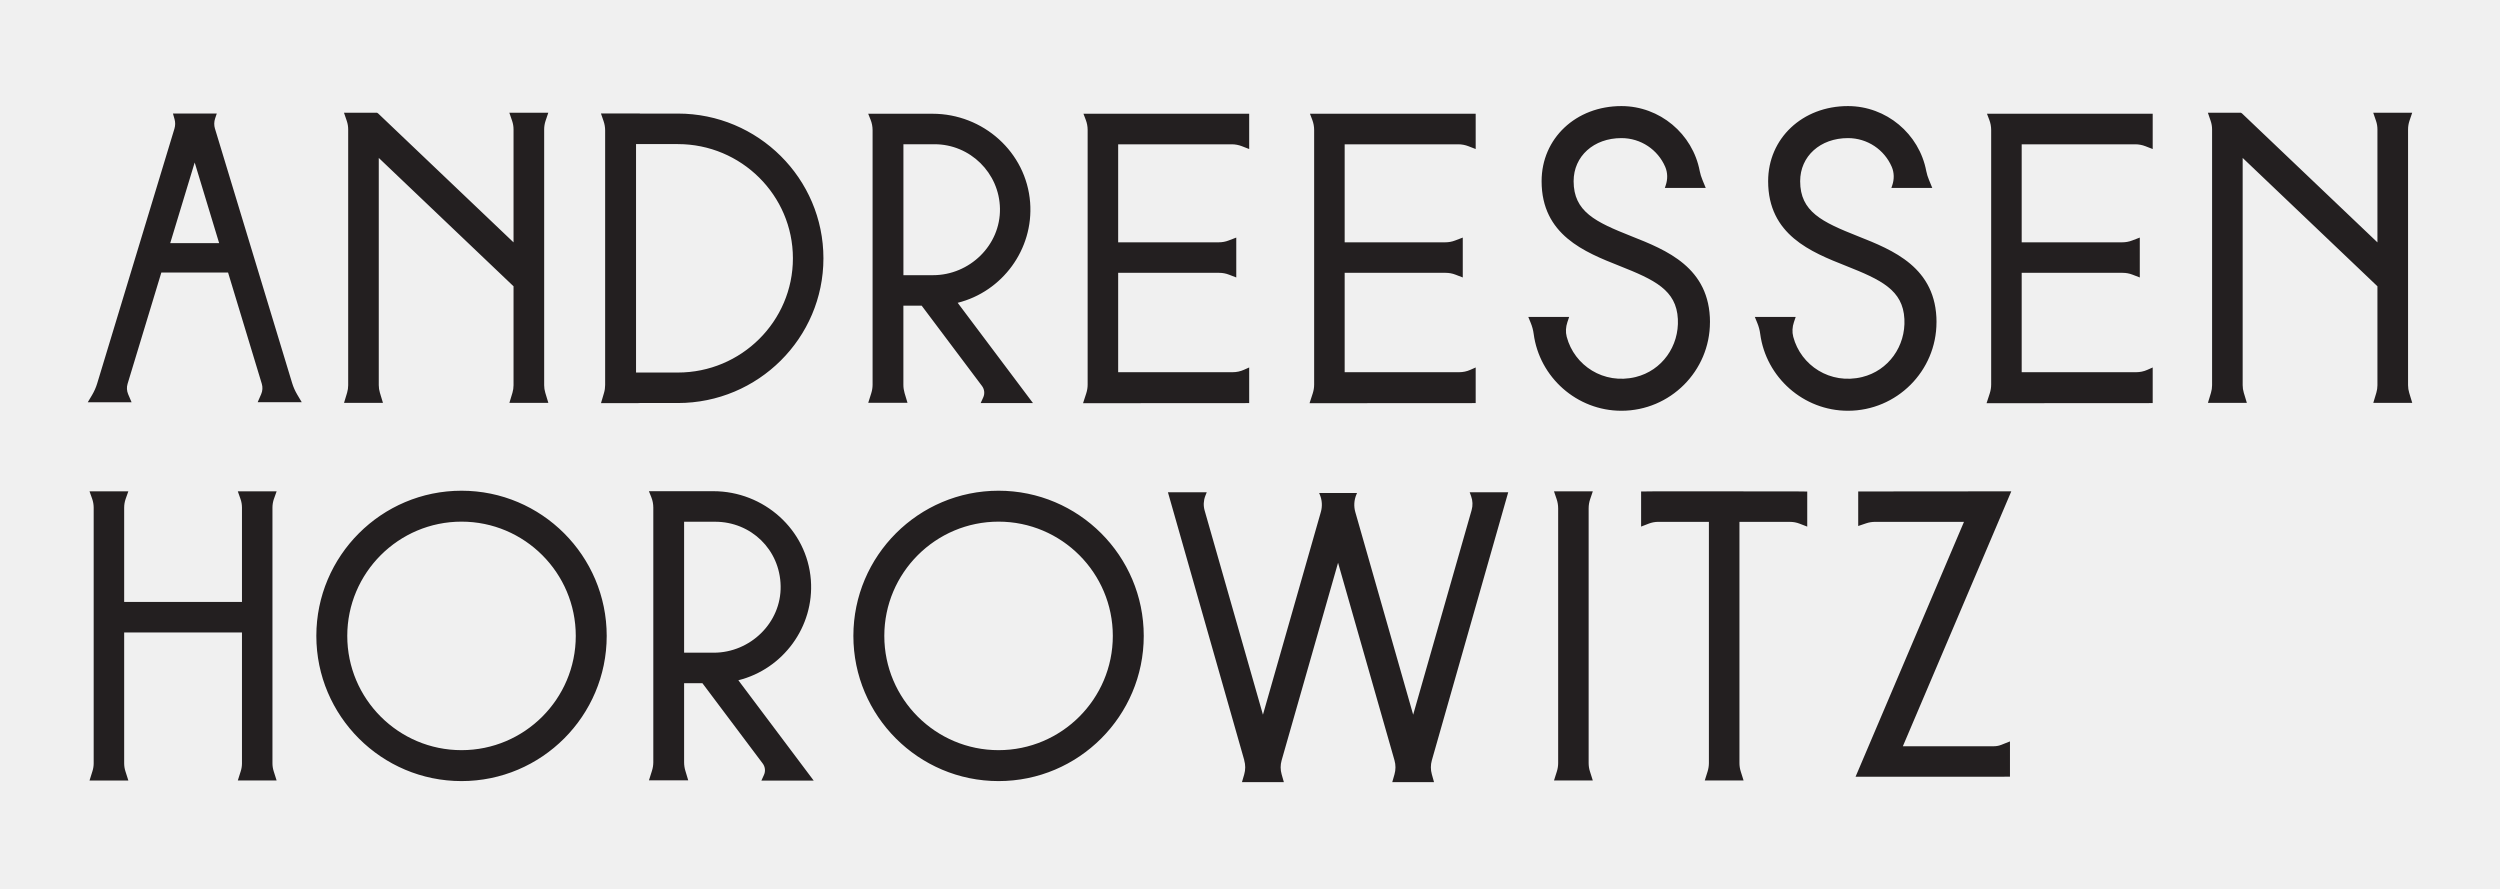
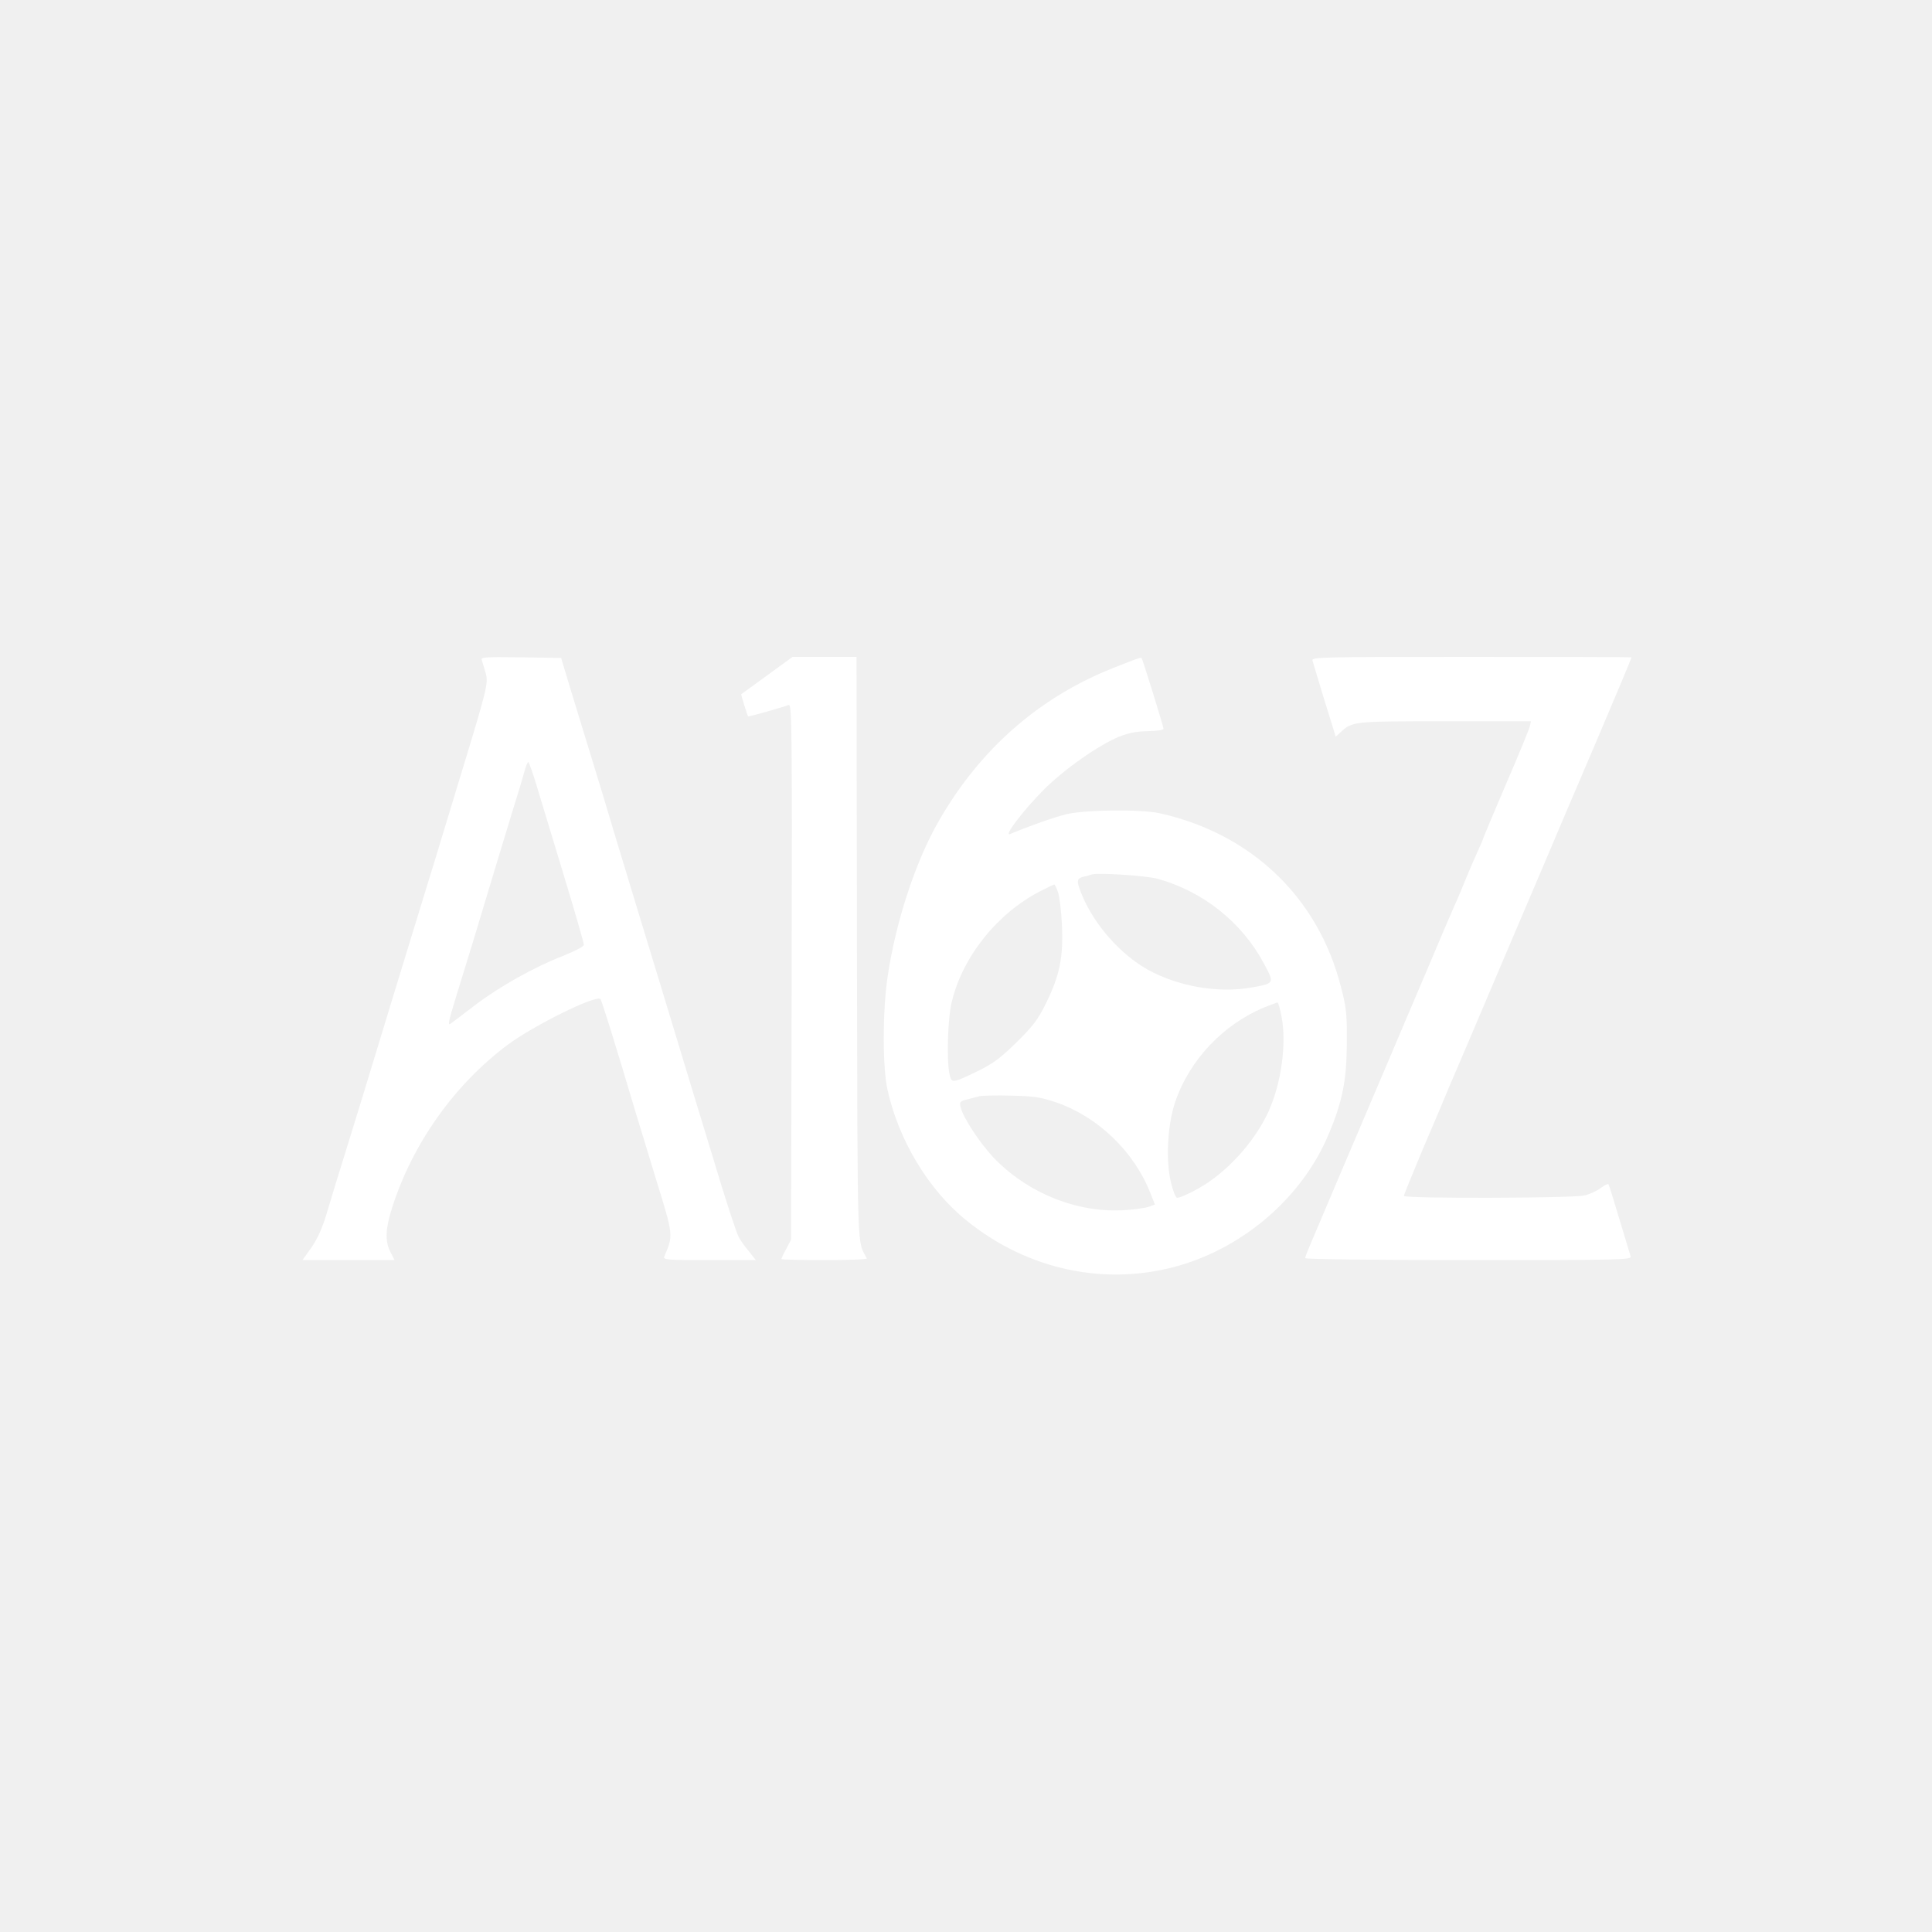
- <svg xmlns="http://www.w3.org/2000/svg" id="uuid-bbf35709-94ec-49cd-a777-c3f8c2214cb8" data-name="Artwork" viewBox="0 0 733.88 260.74">
-   <defs>
-     <style>
-       .uuid-6a75cb42-232c-432a-ab47-d84673f9f0c3 {
-         fill: #231f20;
-       }
-     </style>
-   </defs>
-   <path class="uuid-6a75cb42-232c-432a-ab47-d84673f9f0c3" d="M365.26,223.17l-22.41-78.66h11.39l-.42,1.07c-.53,1.36-.6,2.86-.2,4.27l17.12,59.95,17-59.51c.48-1.69.37-3.49-.31-5.11l-.19-.46h11.12l-.19.45c-.69,1.63-.8,3.44-.32,5.14l16.99,59.49,17.15-60.03c.39-1.36.34-2.8-.15-4.13l-.41-1.13h11.31l-22.42,78.69c-.38,1.34-.38,2.76,0,4.1l.64,2.29h-12.26l.65-2.27c.39-1.35.39-2.78,0-4.14l-16.56-57.98-16.56,57.98c-.39,1.35-.39,2.78,0,4.14l.65,2.27h-12.3l.66-2.26c.39-1.36.4-2.8,0-4.15ZM80.43,146.42l.77-2.18h-11.39l.77,2.18c.3.83.45,1.71.45,2.6v27.68h-34.58v-27.68c0-.88.15-1.75.44-2.57l.78-2.21h-11.39l.78,2.2c.29.83.44,1.71.44,2.59v75.04c0,.78-.12,1.56-.36,2.31l-.86,2.74h11.4l-.87-2.73c-.24-.75-.36-1.54-.36-2.32v-38.41h34.58v38.42c0,.78-.12,1.56-.36,2.31l-.86,2.72h11.39l-.86-2.72c-.24-.75-.36-1.53-.36-2.31v-75.07c0-.88.15-1.75.44-2.59ZM466.8,146.51l.77-2.27h-11.39l.77,2.27c.3.88.45,1.8.45,2.72v74.78c0,.82-.13,1.64-.37,2.42l-.85,2.68h11.39l-.85-2.68c-.25-.78-.37-1.6-.37-2.42v-74.79c0-.92.15-1.84.45-2.71ZM511.79,144.24h0s-26.55,0-26.55,0l-3.49.04v10.3l2.25-.87c.88-.34,1.82-.52,2.77-.52h14.88v70.81c0,.82-.13,1.64-.37,2.43l-.84,2.68h11.39l-.84-2.67c-.25-.79-.37-1.61-.37-2.43v-70.81h14.88c.95,0,1.89.18,2.77.52l2.25.87v-10.3l-3.49-.04h-15.24ZM178.1,186.67c0,23.5-19.12,42.62-42.62,42.62s-42.62-19.12-42.62-42.62,19.12-42.62,42.62-42.62,42.62,19.12,42.62,42.62ZM135.48,153.13c-18.49,0-33.54,15.04-33.54,33.54s15.04,33.54,33.54,33.54,33.54-15.04,33.54-33.54-15.04-33.54-33.54-33.54ZM335.75,186.67c0,23.5-19.12,42.62-42.62,42.62s-42.62-19.12-42.62-42.62,19.12-42.62,42.62-42.62,42.62,19.12,42.62,42.62ZM293.13,153.13c-18.49,0-33.54,15.04-33.54,33.54s15.04,33.54,33.54,33.54,33.54-15.04,33.54-33.54-15.04-33.54-33.54-33.54ZM545.48,144.28v10.13l2.27-.77c.87-.3,1.79-.45,2.71-.45h26.07l-31.83,74.83h41.25s4.08-.03,4.08-.03v-10.35l-2.55,1.01c-.68.27-1.41.41-2.15.41h-26.74l31.83-74.83-44.94.04ZM149.54,118.27h11.43l-.9-2.98c-.22-.72-.33-1.46-.33-2.21V37.97c0-.84.14-1.67.4-2.46l.81-2.41h-11.43l.82,2.4c.27.8.41,1.63.41,2.47v33.18l-39.75-37.85-.31-.2h-9.71l.82,2.4c.27.8.41,1.63.41,2.47v75.11c0,.75-.11,1.49-.32,2.21l-.9,2.98h11.43l-.9-2.98c-.22-.72-.33-1.46-.33-2.21V46.36l39.56,37.68v29.04c0,.75-.11,1.49-.32,2.21l-.9,2.98ZM696.69,118.27h11.43l-.9-2.98c-.22-.72-.33-1.46-.33-2.21V37.97c0-.84.14-1.67.4-2.46l.81-2.41h-11.43l.82,2.4c.27.8.41,1.63.41,2.47v33.18l-39.75-37.85-.31-.2h-9.71l.82,2.4c.27.8.41,1.63.41,2.47v75.11c0,.75-.11,1.49-.32,2.21l-.9,2.98h11.43l-.9-2.98c-.22-.72-.33-1.46-.33-2.21V46.36l39.56,37.68v29.04c0,.75-.11,1.49-.32,2.21l-.9,2.98ZM281.13,88.89l22.1,29.43h-15.35l.76-1.68c.49-1.09.35-2.37-.37-3.33l-17.71-23.58h-5.37v23.24c0,.82.12,1.63.35,2.41l.86,2.87h-11.53l.89-2.82c.26-.82.39-1.67.39-2.53V38.23c0-1.07-.2-2.12-.6-3.11l-.69-1.73h11.49,0s7.4,0,7.4,0c14.84,0,27.53,11.26,28.65,26.06,1.04,13.74-8.17,26.17-21.28,29.44ZM274.33,42.34h-9.13v38.44h8.69c10.75,0,19.84-8.8,19.65-19.55-.18-10.45-8.73-18.89-19.22-18.89ZM216.76,199.71l22.1,29.43h-15.35l.76-1.68c.49-1.09.35-2.37-.37-3.33l-17.71-23.58h-5.37v23.24c0,.82.12,1.63.35,2.41l.86,2.87h-11.53l.89-2.82c.26-.82.39-1.67.39-2.53v-74.69c0-1.07-.2-2.12-.6-3.11l-.69-1.73h11.49,0s7.4,0,7.4,0c14.84,0,27.53,11.26,28.65,26.06,1.04,13.74-8.17,26.17-21.28,29.44ZM209.95,153.16h-9.13v38.44h8.69c10.75,0,19.84-8.8,19.65-19.55s-8.73-18.89-19.22-18.89ZM241.72,75.82c0,23.43-19.17,42.49-42.74,42.49h-11.16l-.82.04h-8.64s-1.94,0-1.94,0l.88-2.98c.23-.77.34-1.57.34-2.37V38.29c0-.92-.15-1.83-.45-2.7l-.78-2.28h11.42v.03s11.15,0,11.15,0c23.57,0,42.74,19.06,42.74,42.49ZM198.98,42.29h-12.27v67.07h12.27c18.63,0,33.78-15.04,33.78-33.53s-15.15-33.53-33.78-33.53ZM366.7,33.39h-48.65l.68,1.79c.36.95.55,1.95.55,2.97v74.73c0,.88-.14,1.75-.41,2.59l-.94,2.89h1.95l46.82-.03v-10.46l-1.58.7c-1.03.46-2.15.69-3.28.69h-33.6v-29.17h29.65c.99,0,1.97.18,2.89.54l2.13.82v-11.71l-2.28.87c-.91.35-1.88.52-2.85.52h-29.54v-28.77h33.33c1.02,0,2.04.19,2.99.56l2.14.83v-10.35ZM433.19,33.39h-48.65l.68,1.79c.36.95.55,1.95.55,2.97v74.73c0,.88-.14,1.75-.41,2.59l-.94,2.89h1.95l46.82-.03v-10.46l-1.58.7c-1.03.46-2.15.69-3.28.69h-33.6v-29.17h29.65c.99,0,1.97.18,2.89.54l2.13.82v-11.71l-2.28.87c-.91.35-1.88.52-2.85.52h-29.54v-28.77h33.33c1.02,0,2.04.19,2.99.56l2.14.83v-10.35ZM631.93,33.39h-48.65l.68,1.79c.36.95.55,1.95.55,2.97v74.73c0,.88-.14,1.75-.41,2.59l-.94,2.89h1.95l46.82-.03v-10.46l-1.58.7c-1.03.46-2.15.69-3.28.69h-33.6v-29.17h29.65c.99,0,1.97.18,2.89.54l2.13.82v-11.71l-2.28.87c-.91.35-1.88.52-2.85.52h-29.54v-28.77h33.33c1.02,0,2.04.19,2.99.56l2.14.83v-10.35ZM568.47,94.6c0-16.11-12.81-21.19-23.1-25.27-10.49-4.16-16.93-7.17-16.93-16.14,0-7.33,5.9-12.65,14.03-12.65,5.71,0,10.69,3.4,12.86,8.44.73,1.71.75,3.64.15,5.4l-.26.78h12l-.96-2.34c-.34-.84-.63-1.7-.8-2.59-2.06-10.96-11.74-19.09-23-19.09-13.35,0-23.42,9.48-23.42,22.04,0,15.81,12.68,20.83,22.86,24.87,10.28,4.08,16.72,7.07,17.14,15.61.4,7.95-4.66,15.13-12.4,17.02-9.36,2.28-18-3.36-20.23-11.82-.37-1.41-.27-2.91.2-4.29l.52-1.54h-12l.72,1.76c.42,1.03.72,2.11.86,3.21,1.69,12.78,12.71,22.58,25.75,22.58,14.34,0,26-11.66,26-26ZM501.97,94.6c0-16.11-12.81-21.19-23.1-25.27-10.49-4.16-16.93-7.17-16.93-16.14,0-7.33,5.9-12.65,14.03-12.65,5.71,0,10.69,3.4,12.86,8.44.73,1.71.75,3.64.15,5.4l-.26.78h12l-.96-2.34c-.34-.84-.63-1.7-.8-2.59-2.06-10.96-11.74-19.09-23-19.09-13.35,0-23.42,9.48-23.42,22.04,0,15.81,12.68,20.83,22.86,24.87,10.28,4.08,16.72,7.07,17.14,15.61.4,7.95-4.66,15.13-12.4,17.02-9.36,2.28-18-3.36-20.23-11.82-.37-1.41-.27-2.91.2-4.29l.52-1.54h-12l.72,1.76c.42,1.03.72,2.11.86,3.21,1.69,12.78,12.71,22.58,25.75,22.58,14.34,0,26-11.66,26-26ZM63.1,37.75l22.65,74.68c.36,1.18.86,2.32,1.49,3.38l1.34,2.26h-12.94l1.03-2.37c.42-.96.48-2.04.18-3.04l-9.9-32.65h-19.59s-9.91,32.67-9.91,32.67c-.3.99-.24,2.06.16,3.02l1.02,2.39h-12.87l1.27-2.13c.63-1.07,1.14-2.21,1.5-3.4l22.68-74.8c.27-.9.28-1.86.03-2.76l-.47-1.68h12.87l-.49,1.45c-.33.97-.34,2.02-.05,3.01ZM57.15,47.7l-7.18,23.67h14.36s-7.18-23.67-7.18-23.67Z" />
+ <svg xmlns="http://www.w3.org/2000/svg" version="1.0" width="900pt" height="900pt" viewBox="0 0 900 900" preserveAspectRatio="xMidYMid meet">
+   <g transform="translate(0,900) scale(0.1,-0.1)" fill="#ffffff" stroke="none">
+     <path d="M2245 5923 c3 -10 11 -37 18 -60 12 -47 6 -72 -118 -478 -37 -121 -75 -247 -85 -280 -10 -33 -43 -143 -75 -245 -139 -452 -171 -559 -237 -775 -38 -126 -99 -324 -135 -440 -36 -115 -78 -252 -93 -304 -19 -63 -42 -113 -69 -152 l-42 -59 215 0 214 0 -19 37 c-26 51 -24 107 7 205 94 298 290 575 539 761 121 90 412 234 432 213 6 -6 70 -211 162 -521 22 -71 65 -213 96 -315 83 -269 82 -263 40 -362 -7 -17 7 -18 210 -18 l216 0 -34 43 c-19 23 -40 52 -46 65 -12 23 -65 185 -119 367 -17 55 -53 174 -81 265 -130 430 -228 751 -278 915 -88 288 -122 403 -157 520 -19 61 -64 209 -101 330 -37 121 -73 238 -79 260 l-12 40 -188 3 c-177 2 -188 1 -181 -15z m257 -590 c20 -65 77 -253 127 -419 50 -165 91 -307 91 -315 0 -8 -40 -29 -100 -53 -133 -52 -292 -141 -408 -229 -52 -40 -102 -78 -112 -85 -15 -11 -11 8 20 110 45 144 120 390 185 608 26 85 64 211 85 280 22 69 45 146 52 173 7 26 15 47 19 47 3 0 22 -53 41 -117z" />
+     <path d="M3574 5854 c-66 -48 -120 -87 -121 -88 -2 -1 28 -98 32 -103 2 -3 160 42 189 53 15 6 16 -104 14 -1242 l-3 -1249 -22 -42 c-13 -23 -23 -45 -23 -48 0 -3 90 -5 201 -5 110 0 199 3 197 8 -46 89 -43 -22 -46 1445 l-2 1357 -149 0 -149 0 -118 -86z" />
+     <path d="M5300 5932 c-8 -2 -60 -22 -115 -44 -345 -137 -620 -378 -812 -713 -109 -189 -202 -474 -239 -731 -23 -162 -23 -412 0 -519 52 -236 191 -468 369 -611 285 -231 650 -308 992 -209 308 90 576 325 695 613 64 151 83 250 84 422 1 139 -2 166 -28 265 -106 414 -415 710 -841 806 -87 20 -351 17 -438 -4 -57 -14 -181 -58 -261 -92 -34 -14 61 110 156 206 95 95 255 208 353 248 43 17 81 24 132 25 44 1 73 5 73 11 0 12 -98 326 -102 330 -2 1 -10 0 -18 -3z m94 -1026 c211 -59 392 -203 494 -395 50 -93 51 -92 -63 -112 -153 -26 -338 6 -480 85 -125 70 -247 208 -303 343 -29 68 -28 81 6 89 15 3 32 8 37 10 25 10 255 -5 309 -20z m-465 -63 c7 -21 15 -90 18 -154 7 -147 -11 -235 -74 -362 -38 -77 -61 -107 -137 -182 -73 -72 -108 -98 -176 -132 -126 -61 -127 -61 -137 -16 -14 67 -8 263 11 337 51 211 212 411 411 514 33 17 63 31 66 32 3 0 11 -17 18 -37z m1041 -579 c24 -126 -1 -309 -60 -440 -56 -124 -164 -252 -283 -333 -49 -33 -124 -70 -143 -71 -7 0 -20 32 -29 71 -25 102 -17 266 19 374 66 196 223 362 415 442 31 12 59 23 62 23 4 0 12 -30 19 -66z m-1051 -399 c194 -66 364 -229 440 -423 l21 -53 -27 -10 c-15 -6 -65 -13 -110 -16 -222 -16 -458 79 -617 247 -65 70 -139 183 -151 232 -6 24 -4 28 32 37 21 5 47 12 58 15 11 2 76 4 145 2 106 -2 138 -7 209 -31z" />
+     <path d="M6114 5923 c3 -10 24 -79 46 -153 23 -74 46 -150 52 -168 l10 -34 22 20 c56 52 56 52 487 52 l401 0 -6 -25 c-3 -13 -53 -135 -111 -269 -58 -135 -105 -248 -105 -250 0 -3 -13 -33 -29 -68 -16 -35 -39 -88 -51 -118 -12 -30 -36 -89 -55 -130 -18 -41 -77 -178 -130 -305 -54 -126 -137 -322 -185 -435 -48 -113 -145 -340 -215 -505 -70 -165 -136 -320 -146 -344 -10 -24 -19 -47 -19 -52 0 -5 334 -9 761 -9 720 0 760 1 755 18 -3 9 -26 87 -52 172 -25 85 -48 158 -51 163 -2 4 -19 -4 -36 -17 -18 -14 -53 -30 -77 -35 -57 -13 -840 -15 -840 -2 0 5 39 101 86 213 48 112 104 244 124 293 41 95 67 156 230 540 99 232 149 349 230 540 41 97 73 173 230 540 104 245 160 378 160 383 0 1 -336 2 -746 2 -705 0 -745 -1 -740 -17z" />
+   </g>
</svg>
